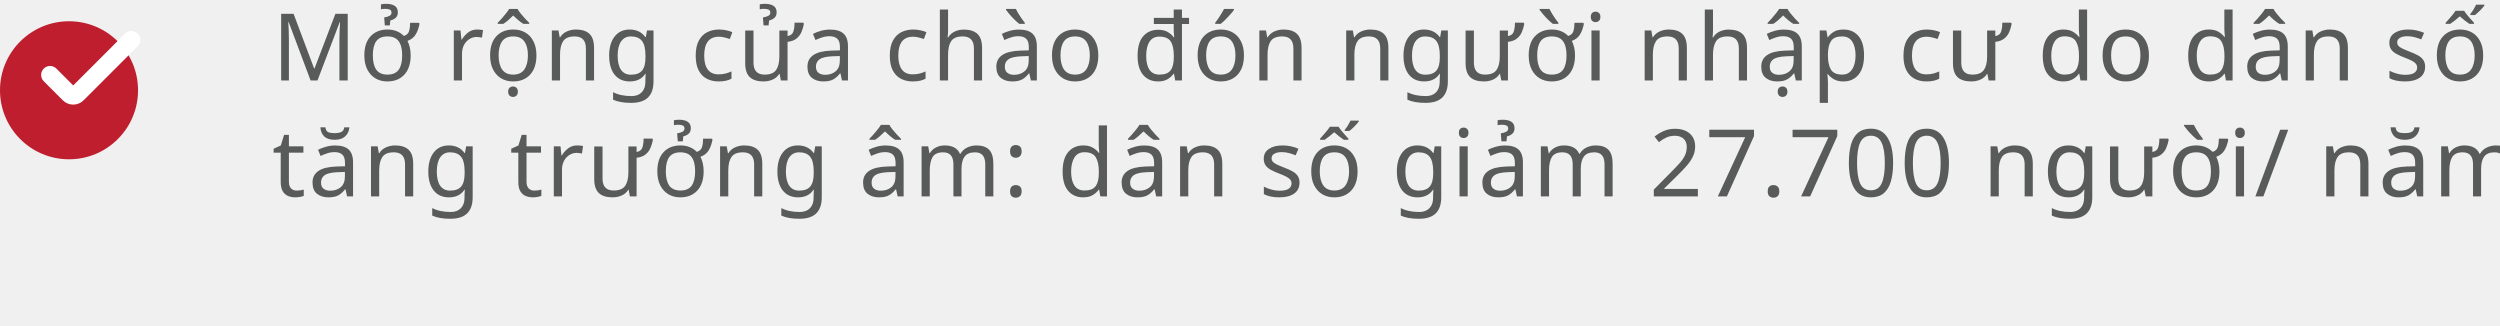
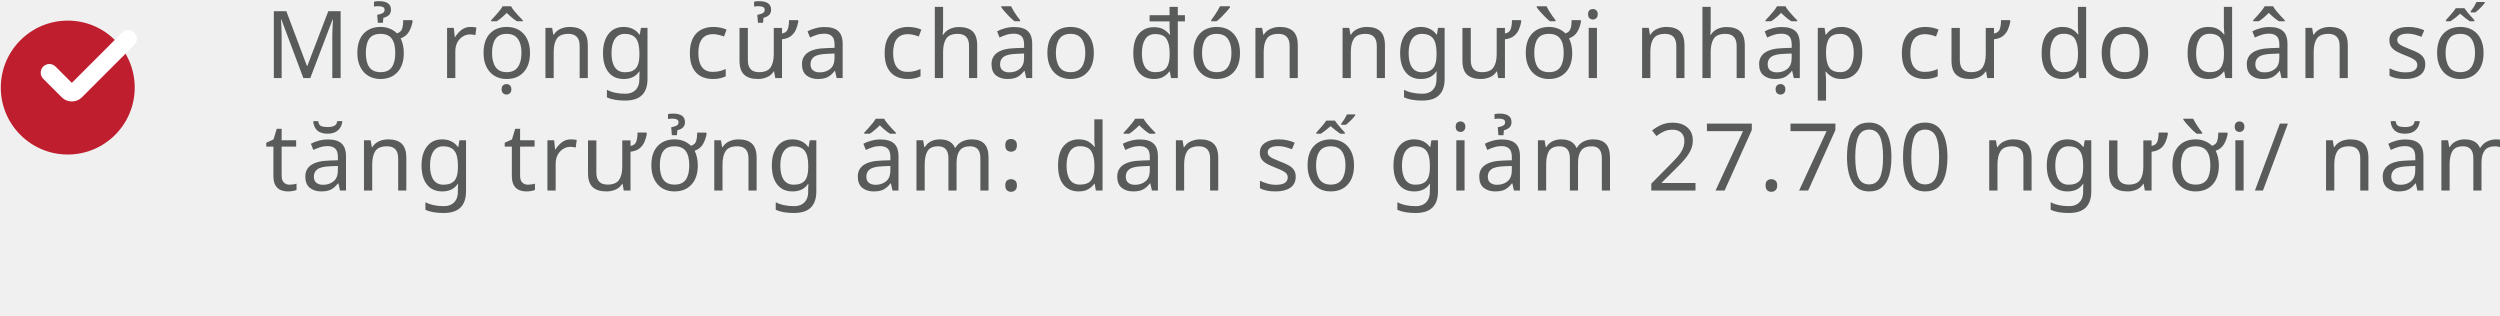
- <svg xmlns="http://www.w3.org/2000/svg" width="776.519" height="101" viewBox="0 0 776.519 101">
+ <svg xmlns="http://www.w3.org/2000/svg" width="800.519" height="101" viewBox="0 0 800 101">
+   <style>
+         @font-face {
+         font-family: 'Mulish-SemiBold';
+         src: url("/fonts/Mulish-SemiBold.ttf");
+         }
+ 
+         text {
+         font-family: 'Mulish-SemiBold', sans-serif;
+         }
+     </style>
  <g id="Group_139" data-name="Group 139" transform="translate(-189.076 -2249.771)">
-     <text id="Mở_rộng_cửa_chào_đón_người_nhập_cư_do_dân_số_tăng_trưởng_âm:_dân_số_giảm_27.700_người_năm" data-name="Mở rộng cửa chào đón người nhập cư do dân số tăng trưởng âm: dân số giảm 27.700 người/ năm" transform="translate(273.595 2249.771)" fill="#595a5a" font-size="29" font-family="Mulish, sans-serif" font-weight="500" letter-spacing="0.026em">
+     <text id="Mở_rộng_cửa_chào_đón_người_nhập_cư_do_dân_số_tăng_trưởng_âm:_dân_số_giảm_27.700_người_năm" data-name="Mở rộng cửa chào đón người nhập cư do dân số tăng trưởng âm: dân số giảm 27.700 người/ năm" transform="translate(273.595 2249.771)" fill="#595a5a" font-size="30" font-weight="500" letter-spacing="0.026em">
      <tspan x="0" y="25">Mở rộng cửa chào đón người nhập cư do dân số </tspan>
      <tspan x="0" y="61">tăng trưởng âm: dân số giảm 27.700 người/ năm</tspan>
    </text>
    <g id="Group_43" data-name="Group 43" transform="translate(-2211.915)">
      <path id="Path_752" data-name="Path 752" d="M2443.867,2277.81a21.438,21.438,0,1,1-21.438-21.438A21.438,21.438,0,0,1,2443.867,2277.81Z" fill="#be1e2d" />
      <g id="Group_42" data-name="Group 42">
        <path id="Path_753" data-name="Path 753" d="M2423.73,2282.265a4.557,4.557,0,0,1-3.225-1.332l-5.928-5.93a2.776,2.776,0,0,1,3.927-3.926l5.227,5.226,16.11-16.11a2.777,2.777,0,0,1,3.927,3.927l-16.811,16.811A4.549,4.549,0,0,1,2423.73,2282.265Z" fill="#fff" />
      </g>
    </g>
  </g>
</svg>
